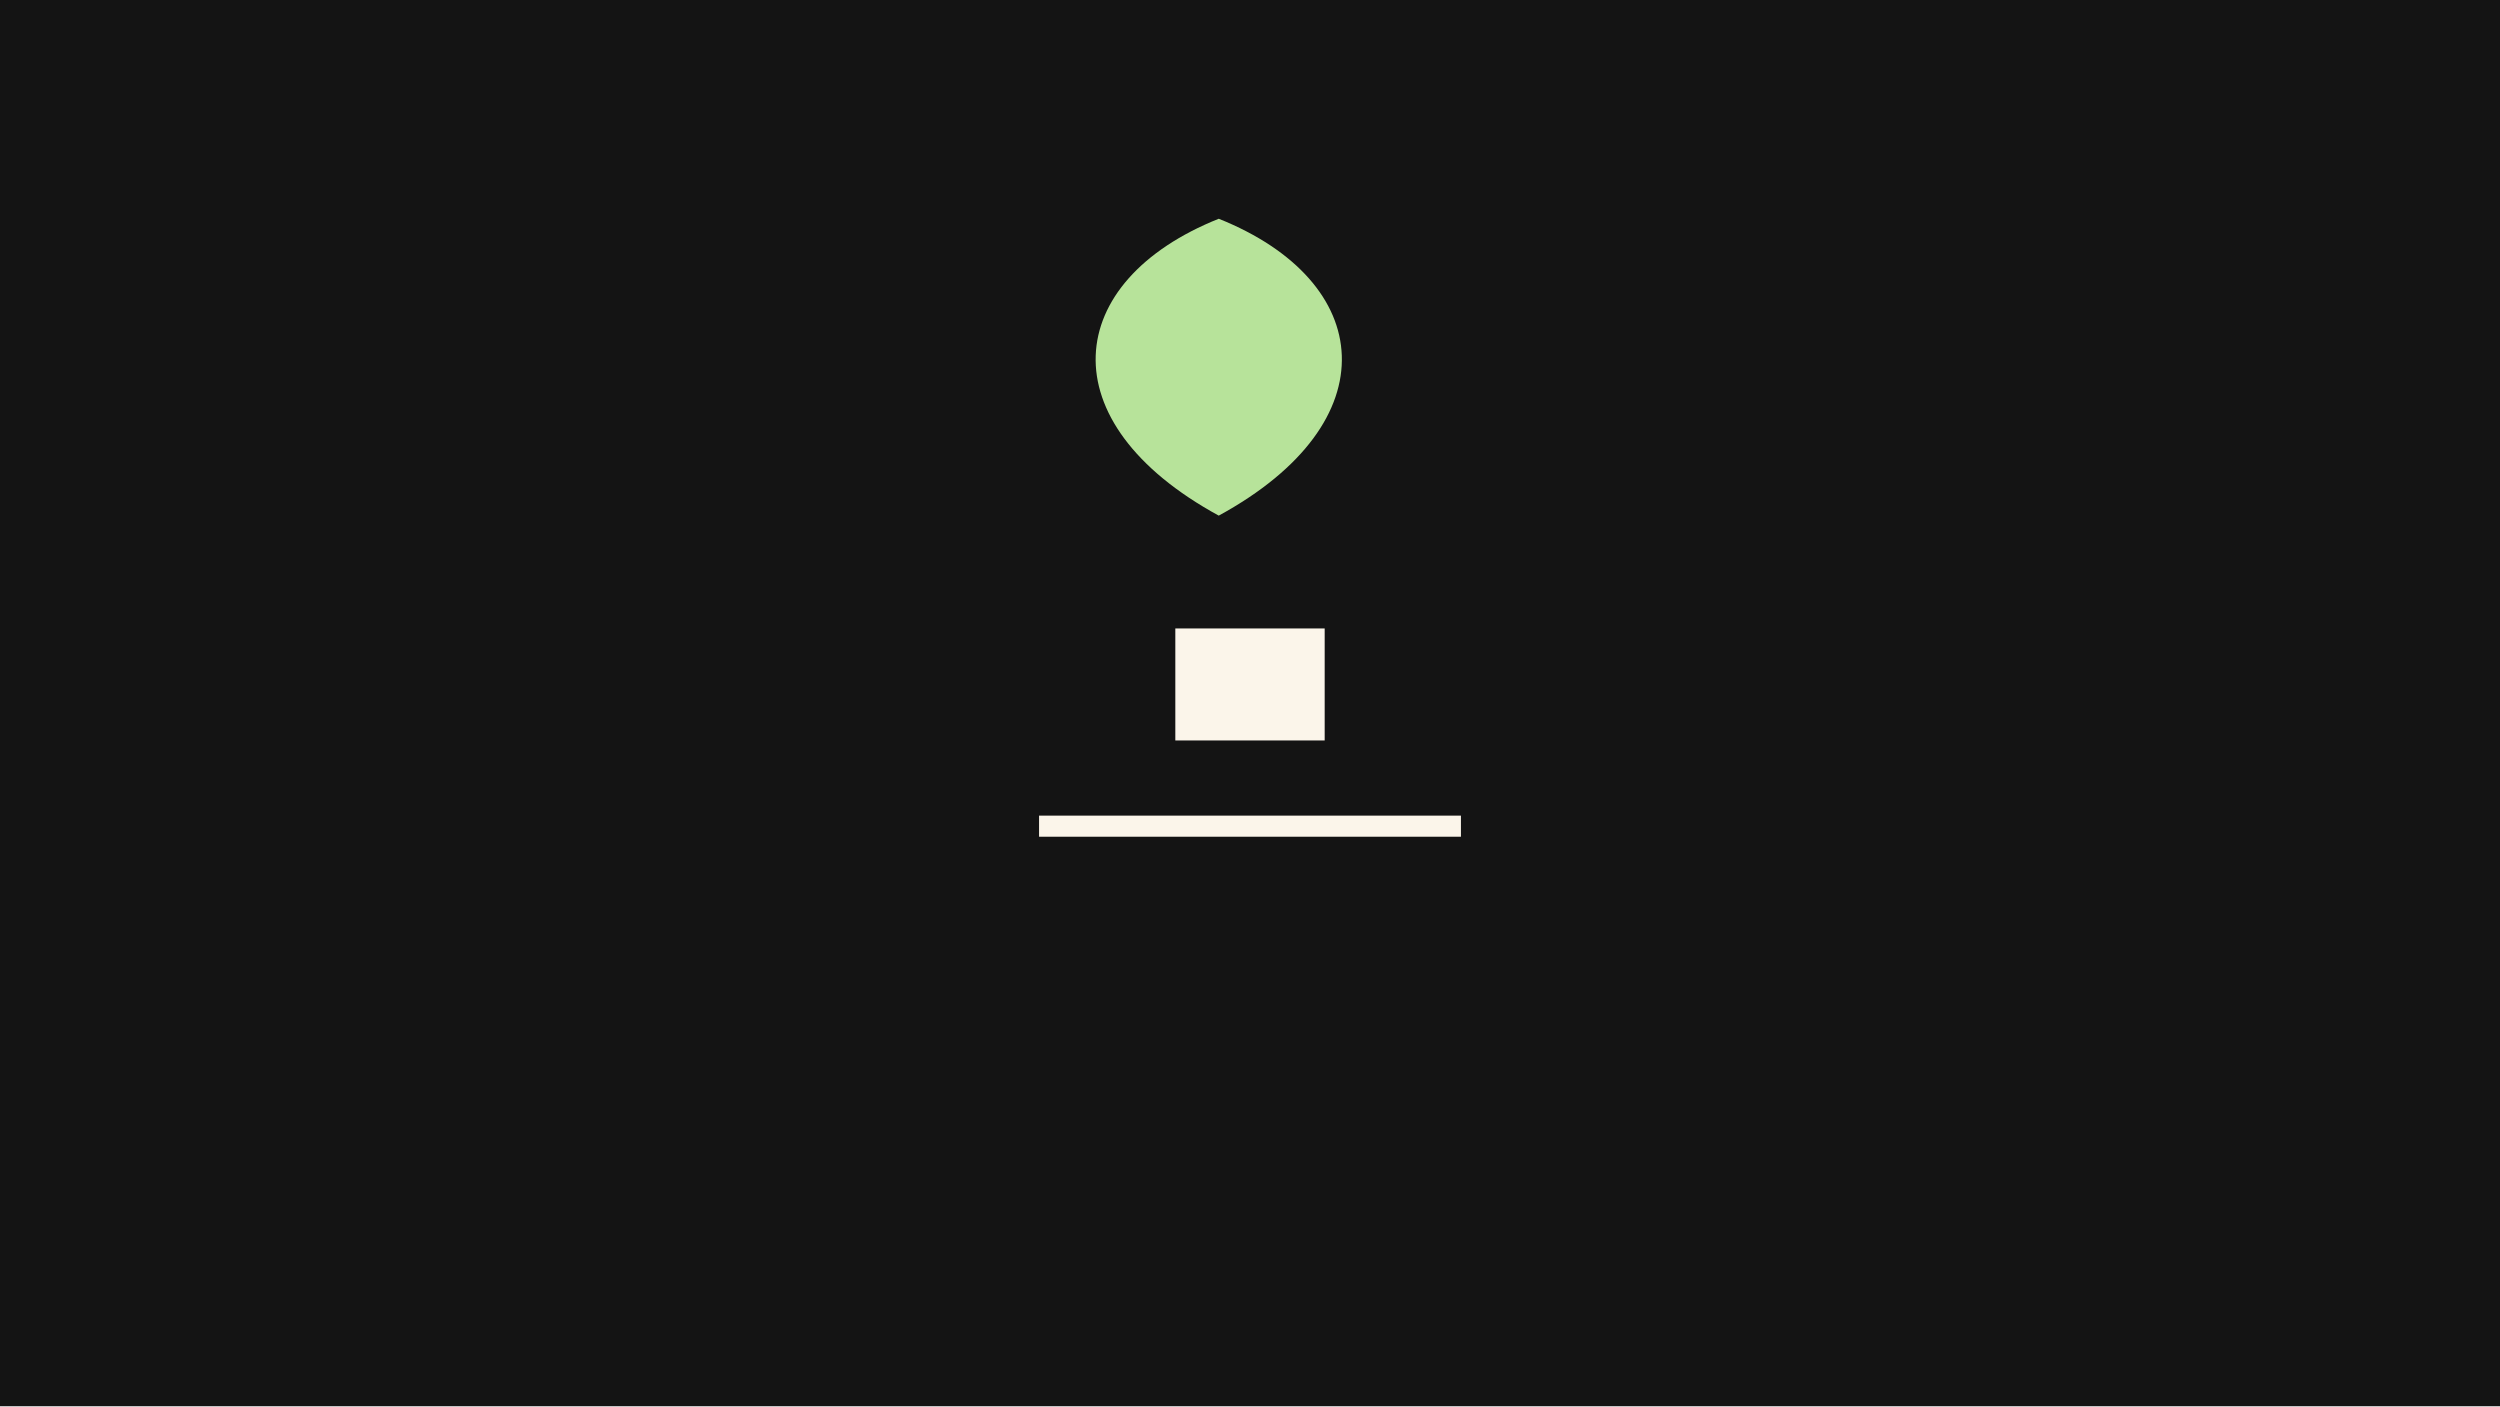
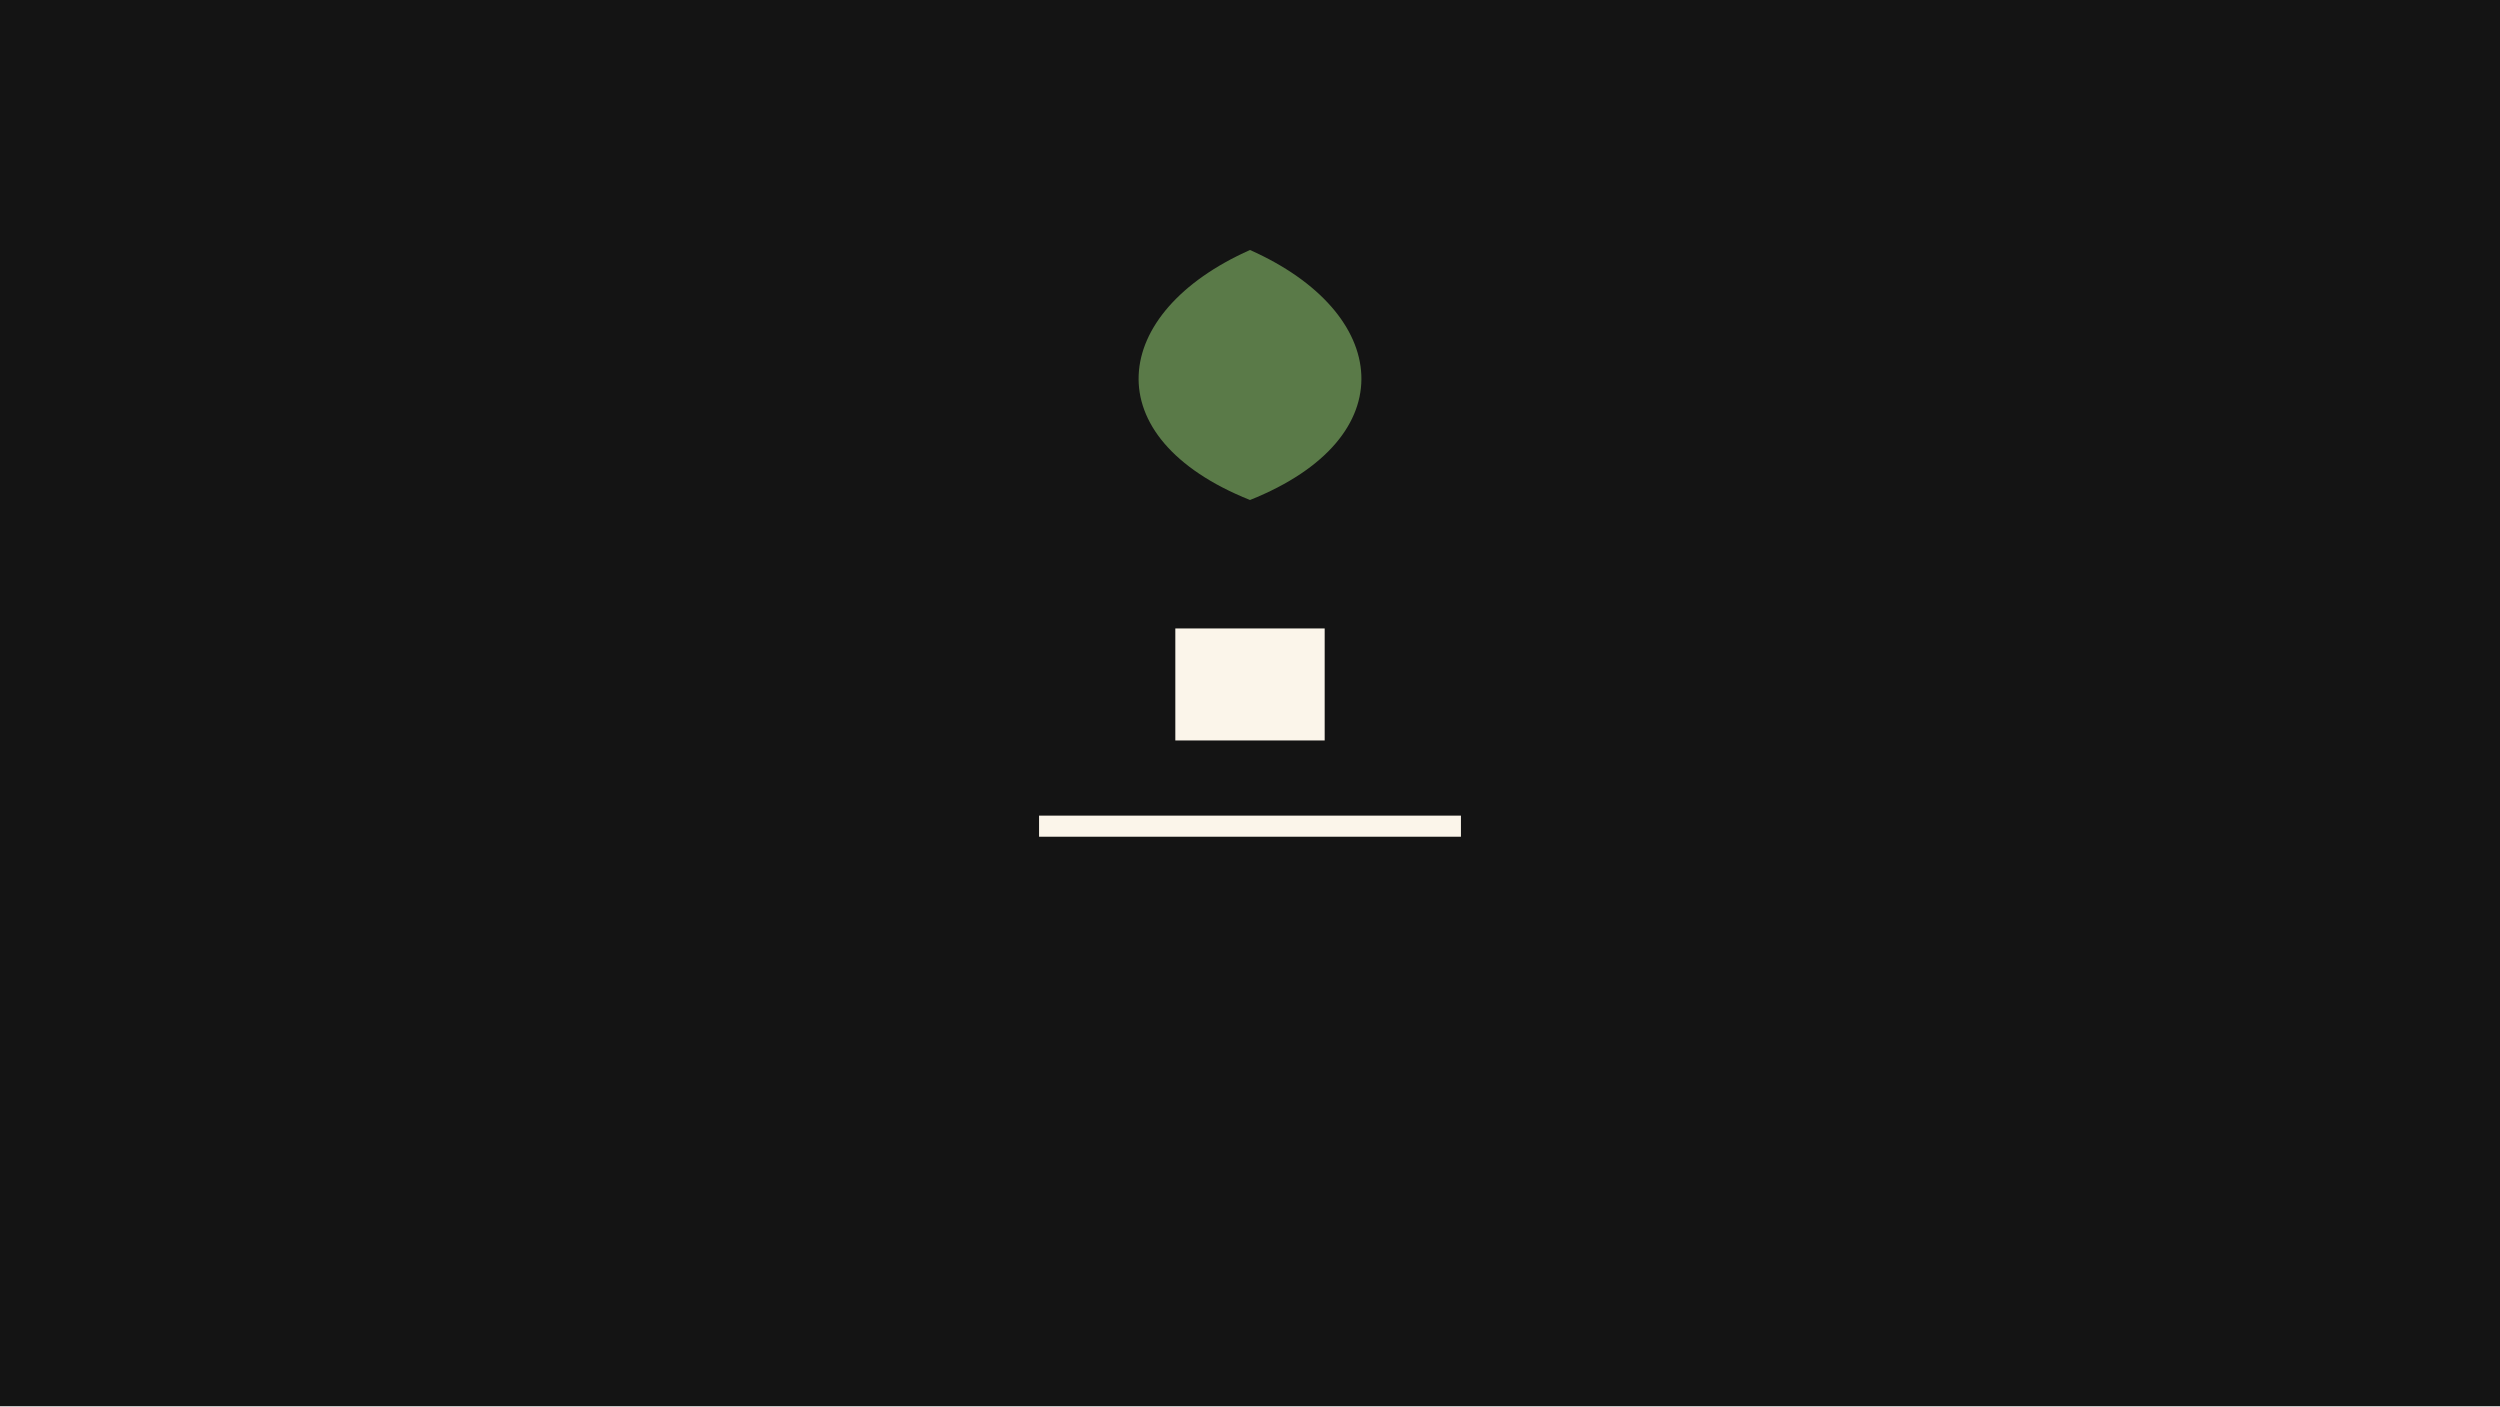
<svg xmlns="http://www.w3.org/2000/svg" width="320" height="180" viewBox="0 0 320 180">
  <g id="s-stage" fill="#141414">
    <path id="s-stage-shape" d="M 0 0 H 320 V 180 H 0 Z" />
  </g>
  <g id="s-subject-f0" fill="#fbf5ea" opacity="1">
    <path id="s-subject-f0-shape" d="M 150.442 94.779 L 169.558 94.779 L 169.558 80.442 L 150.442 80.442 Z" />
  </g>
  <g id="s-ground-f0" fill="#fbf5ea" opacity="1">
    <path id="s-ground-f0-shape" d="M 133 107.1 L 187 107.1 L 187 104.4 L 133 104.4 Z" />
  </g>
-   <g id="s-nature-leaf-fall" fill="#b7e39a">
-     <animateTransform attributeName="transform" type="translate" begin="0s" end="0.667s" dur="0.667s" calcMode="spline" values="0 0;0 78" keyTimes="0;1" keySplines="0.22 1 0.36 1" additive="sum" fill="freeze" />
-     <animateTransform attributeName="transform" type="translate" begin="0s" end="0.667s" dur="0.667s" calcMode="spline" values="0 0;26 0;-8 0" keyTimes="0;0.4;1" keySplines="0.05 0.7 0.2 1;0.33 0 0.2 1" additive="sum" fill="freeze" />
-     <path id="s-nature-leaf-fall-shape" d="M 156 28 C 176 36, 178 54, 156 66 C 134 54, 136 36, 156 28 Z" />
+   <g id="s-nature-leaf-fall" fill="#5a7a48" transform="translate(0 0)">
+     <animateTransform attributeName="transform" type="translate" begin="0s" end="0.767s" dur="0.767s" calcMode="spline" values="0 0;18 0;0 0;-18 0;0 0;18 0;0 0;-18 0;0 0" keyTimes="0;0.13;0.261;0.391;0.522;0.652;0.783;0.913;1" keySplines="0.45 0 0.55 1;0.45 0 0.55 1;0.45 0 0.55 1;0.45 0 0.55 1;0.45 0 0.55 1;0.45 0 0.55 1;0.45 0 0.55 1;0.45 0 0.55 1" fill="freeze" />
+     <animateTransform attributeName="transform" type="translate" begin="0s" end="0.767s" dur="0.767s" calcMode="spline" values="0 0;0 52;0 52" keyTimes="0;0.957;1" keySplines="0.55 0 1 0.45;0 0 1 1" fill="freeze" />
+     <path id="s-nature-leaf-fall-shape" d="M 160 32 C 178 40 180 56 160 64 C 140 56 142 40 160 32 Z">
+       <animate attributeName="d" begin="0s" end="0.767s" dur="0.767s" calcMode="spline" values="M 160 32 C 178 40 180 56 160 64 C 140 56 142 40 160 32 Z;M 166.8 33.5 C 179.7 48.4 174.7 63.7 153.2 62.5 C 138.5 46.8 147.1 33.1 166.8 33.5 Z;M 160 32 C 178 40 180 56 160 64 C 140 56 142 40 160 32 Z;M 153.2 33.5 C 172.9 33.1 181.5 46.8 166.8 62.5 C 145.3 63.7 140.3 48.4 153.2 33.5 Z;M 160 32 C 178 40 180 56 160 64 C 140 56 142 40 160 32 Z;M 166.8 33.5 C 179.7 48.4 174.7 63.7 153.2 62.5 C 138.5 46.8 147.1 33.1 166.8 33.5 Z;M 160 32 C 178 40 180 56 160 64 C 140 56 142 40 160 32 Z;M 153.2 33.5 C 172.9 33.1 181.5 46.8 166.8 62.5 C 145.3 63.7 140.3 48.4 153.2 33.5 Z;M 160 32 C 178 40 180 56 160 64 C 140 56 142 40 160 32 Z" keyTimes="0;0.13;0.261;0.391;0.522;0.652;0.783;0.913;1" keySplines="0.45 0 0.55 1;0.45 0 0.55 1;0.45 0 0.55 1;0.45 0 0.55 1;0.45 0 0.55 1;0.45 0 0.55 1;0.45 0 0.55 1;0.45 0 0.55 1" fill="freeze" />
+     </path>
  </g>
</svg>
